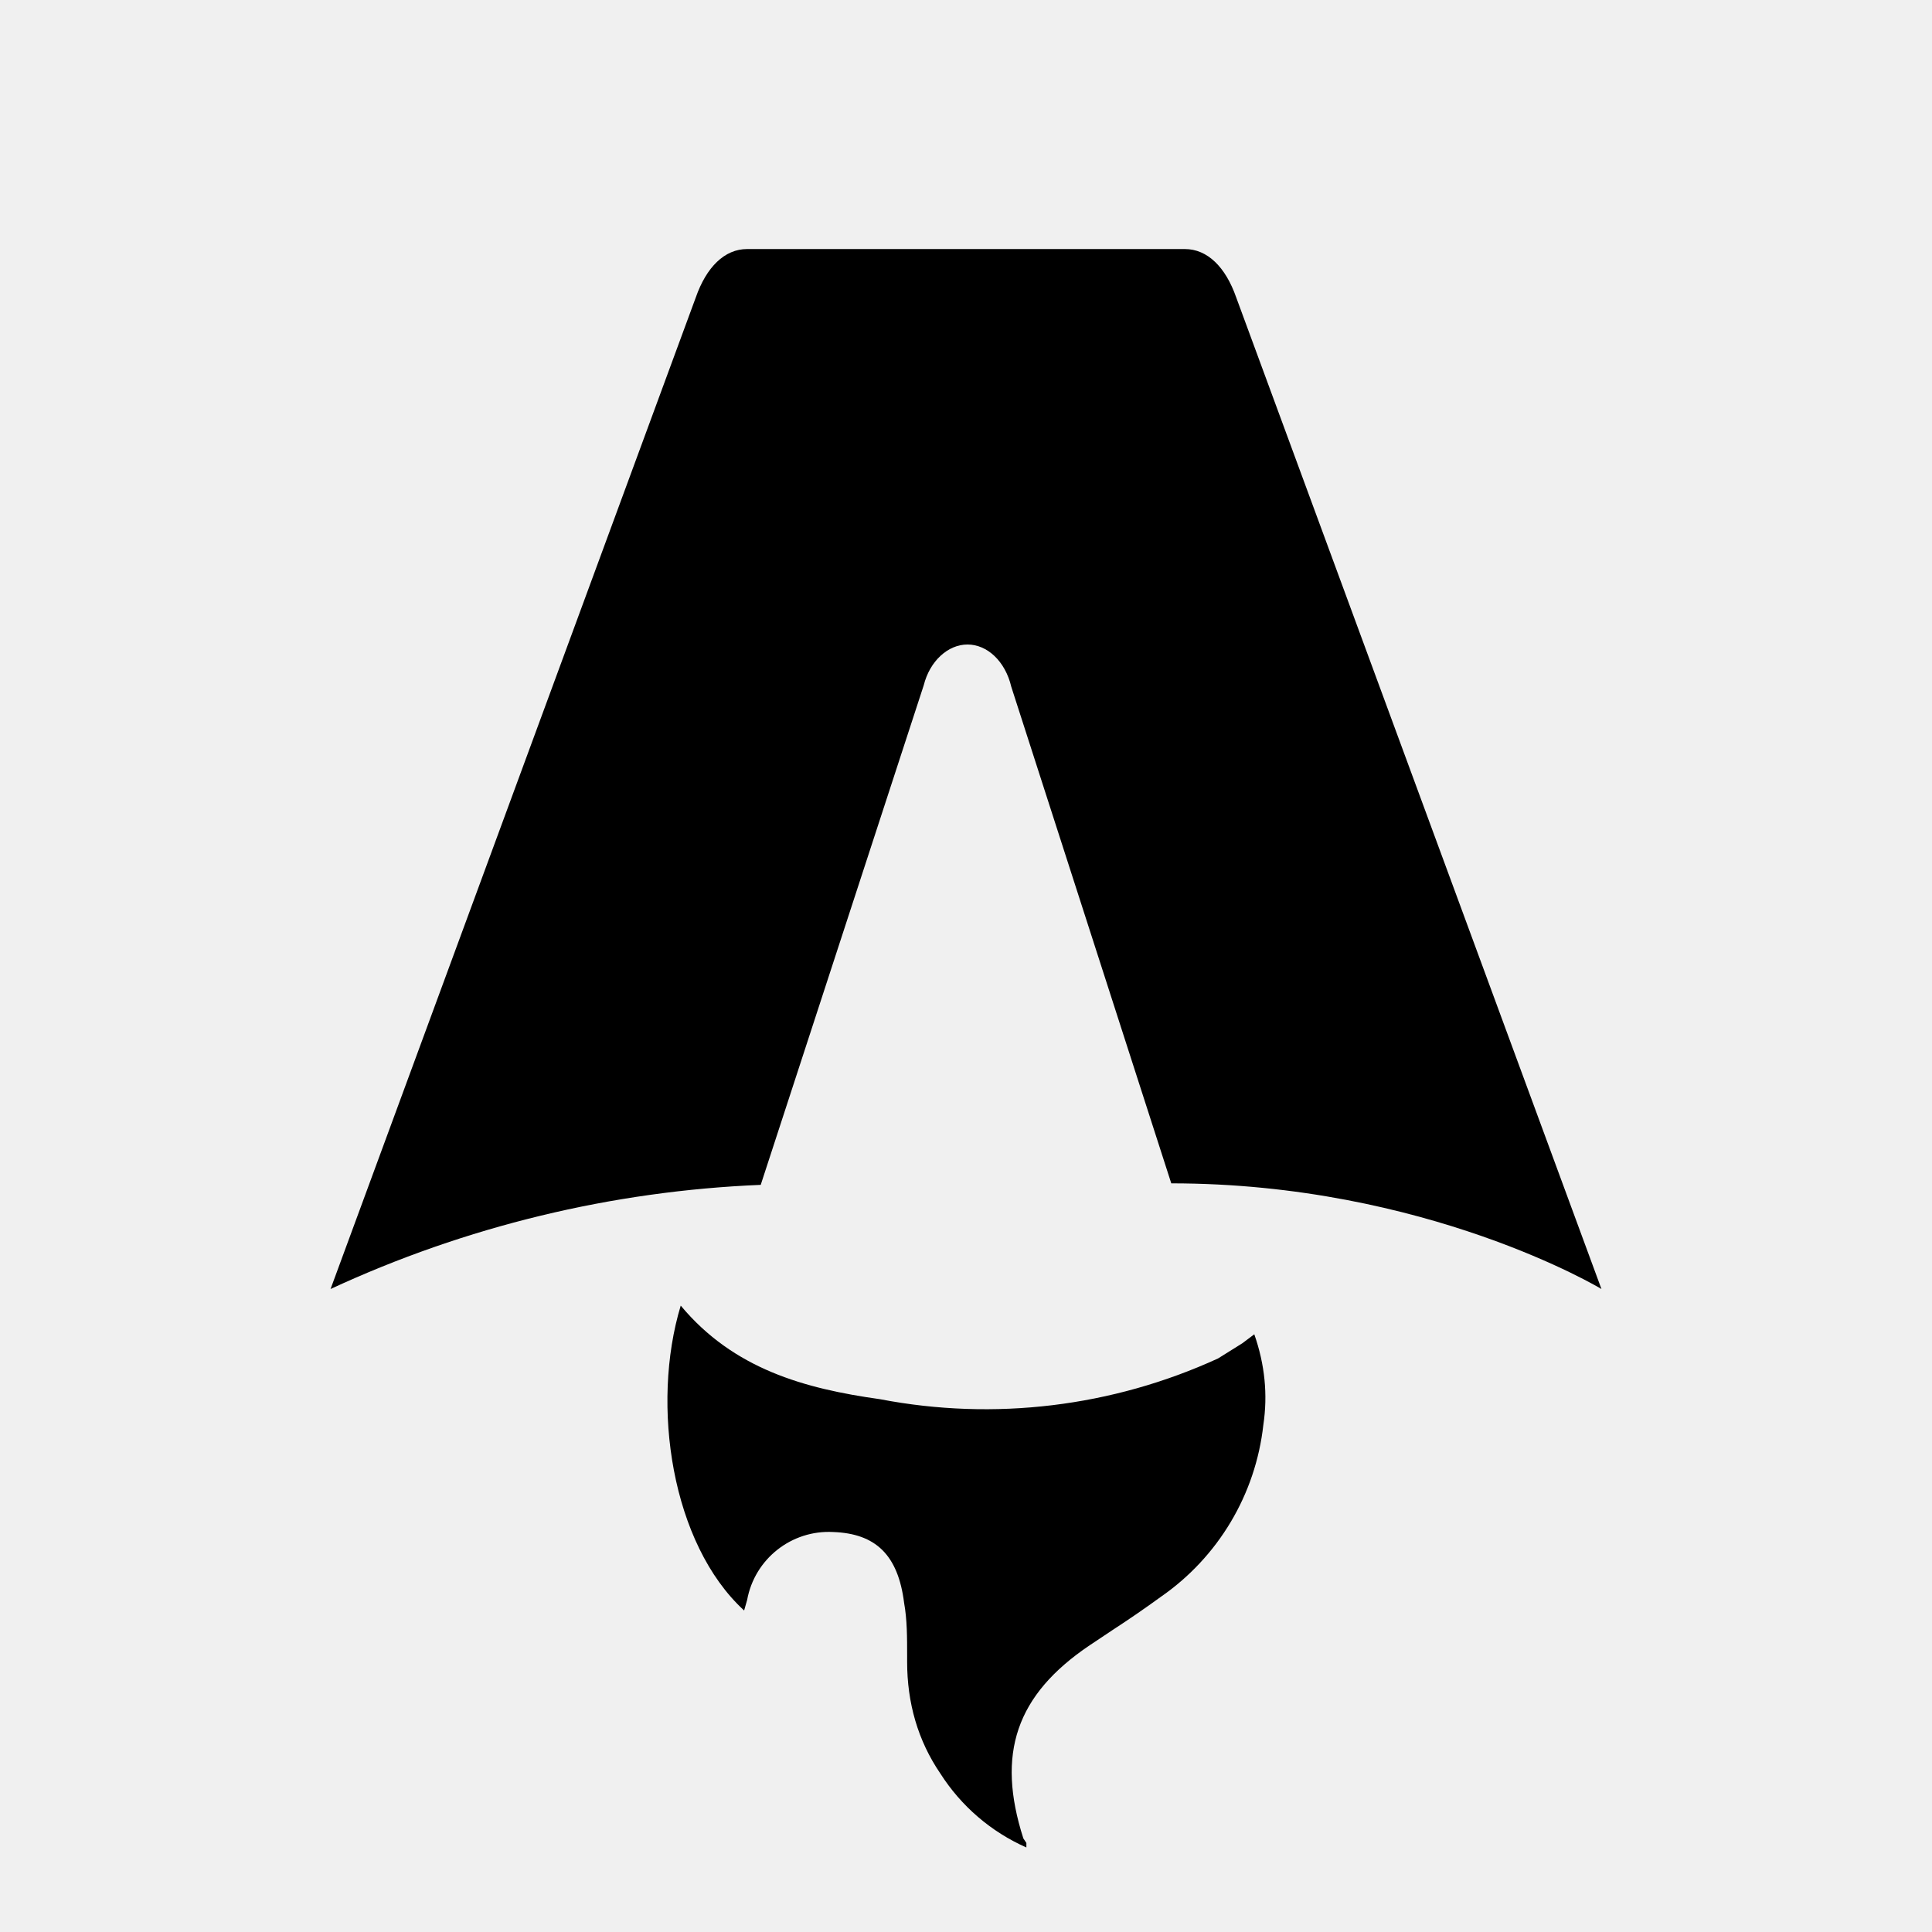
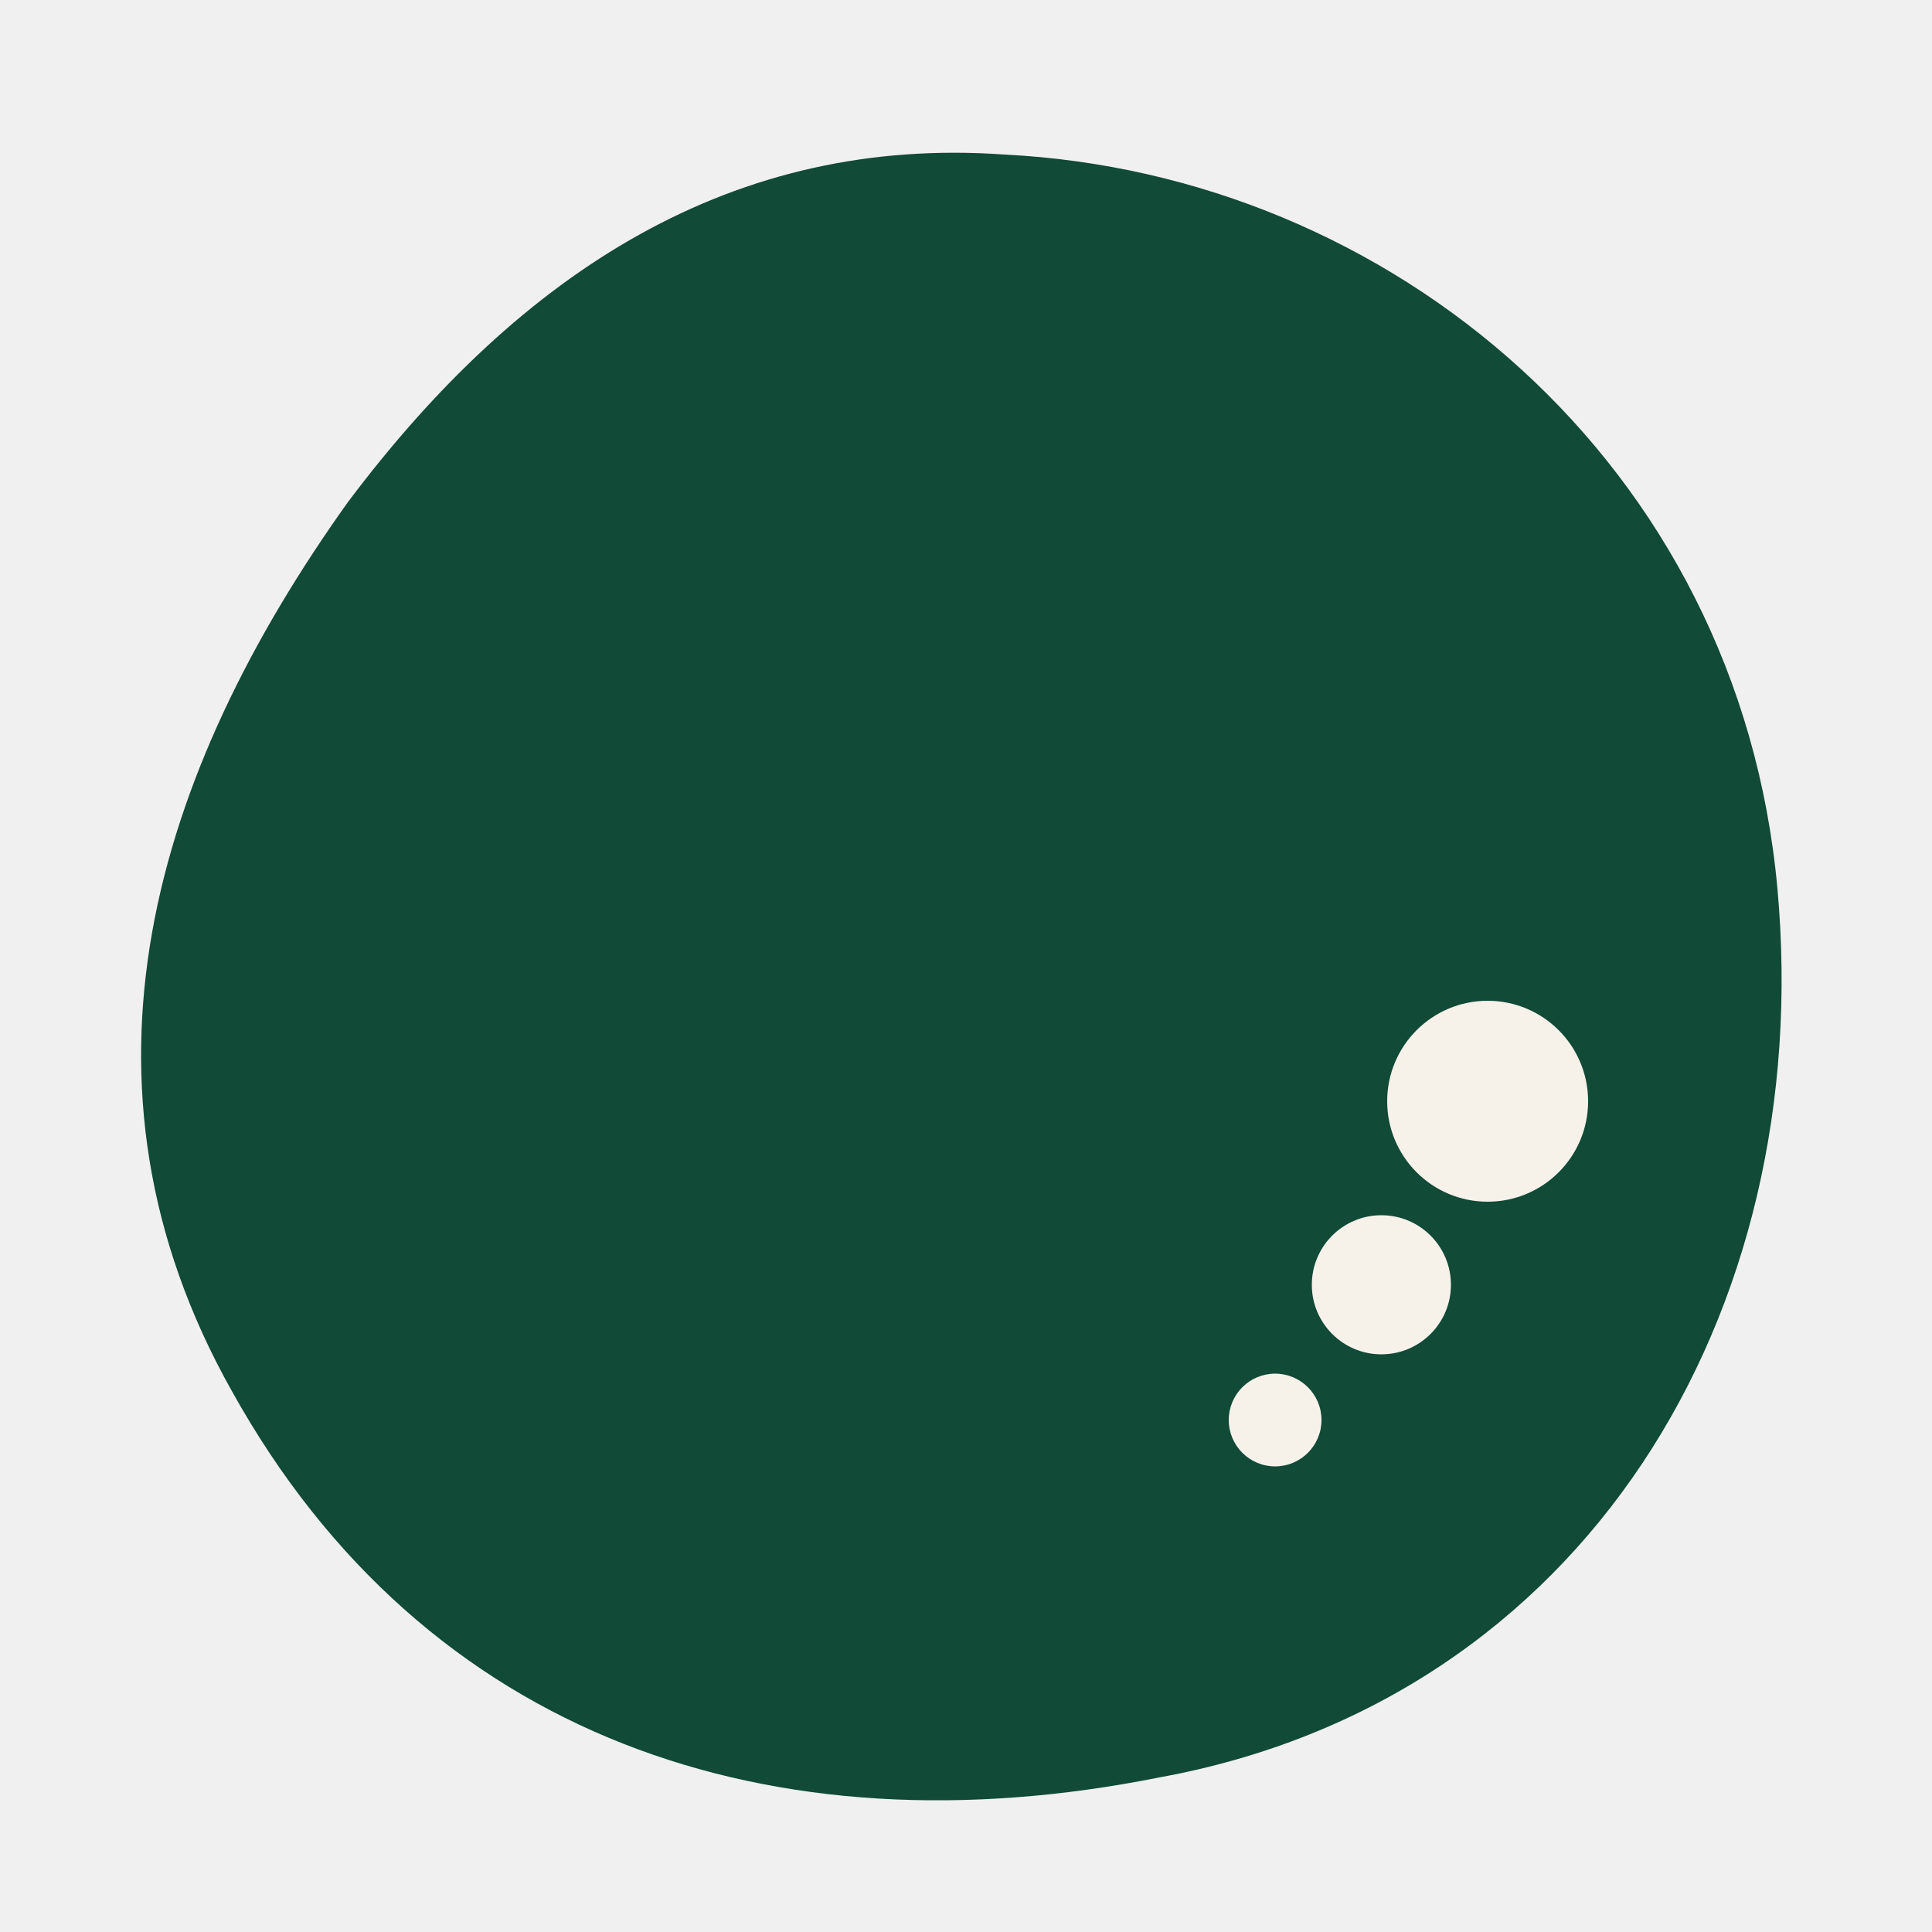
- <svg xmlns="http://www.w3.org/2000/svg" fill="none" viewBox="0 0 128 128">
-   <path d="M50.4 78.5a75.1 75.1 0 0 0-28.5 6.9l24.2-65.7c.7-2 1.9-3.2 3.4-3.2h29c1.5 0 2.7 1.2 3.4 3.2l24.2 65.7s-11.6-7-28.5-7L67 45.5c-.4-1.7-1.6-2.8-2.9-2.8-1.3 0-2.5 1.1-2.9 2.7L50.4 78.5Zm-1.1 28.2Zm-4.2-20.2c-2 6.6-.6 15.8 4.2 20.2a17.5 17.5 0 0 1 .2-.7 5.5 5.5 0 0 1 5.7-4.5c2.8.1 4.3 1.5 4.7 4.7.2 1.1.2 2.3.2 3.5v.4c0 2.7.7 5.2 2.2 7.4a13 13 0 0 0 5.7 4.9v-.3l-.2-.3c-1.8-5.6-.5-9.5 4.4-12.8l1.5-1a73 73 0 0 0 3.2-2.2 16 16 0 0 0 6.8-11.4c.3-2 .1-4-.6-6l-.8.6-1.6 1a37 37 0 0 1-22.4 2.7c-5-.7-9.7-2-13.2-6.2Z" />
-   <style>
-         path { fill: #000; }
-         @media (prefers-color-scheme: dark) {
-             path { fill: #FFF; }
-         }
-     </style>
+ <svg xmlns="http://www.w3.org/2000/svg" viewBox="0 0 100 100">
+   <path fill="#114a37" d="M52 8C72 9 90 24 92 46C94 68 82 88 60 92C40 96 22 90 12 72C3 56 8 40 18 26C27 14 38 7 52 8Z" />
+   <circle cx="77" cy="57" r="5.2" fill="#f6f2ea" />
+   <circle cx="71.5" cy="66.5" r="3.6" fill="#f6f2ea" />
+   <circle cx="66" cy="73.5" r="2.4" fill="#f6f2ea" />
</svg>
